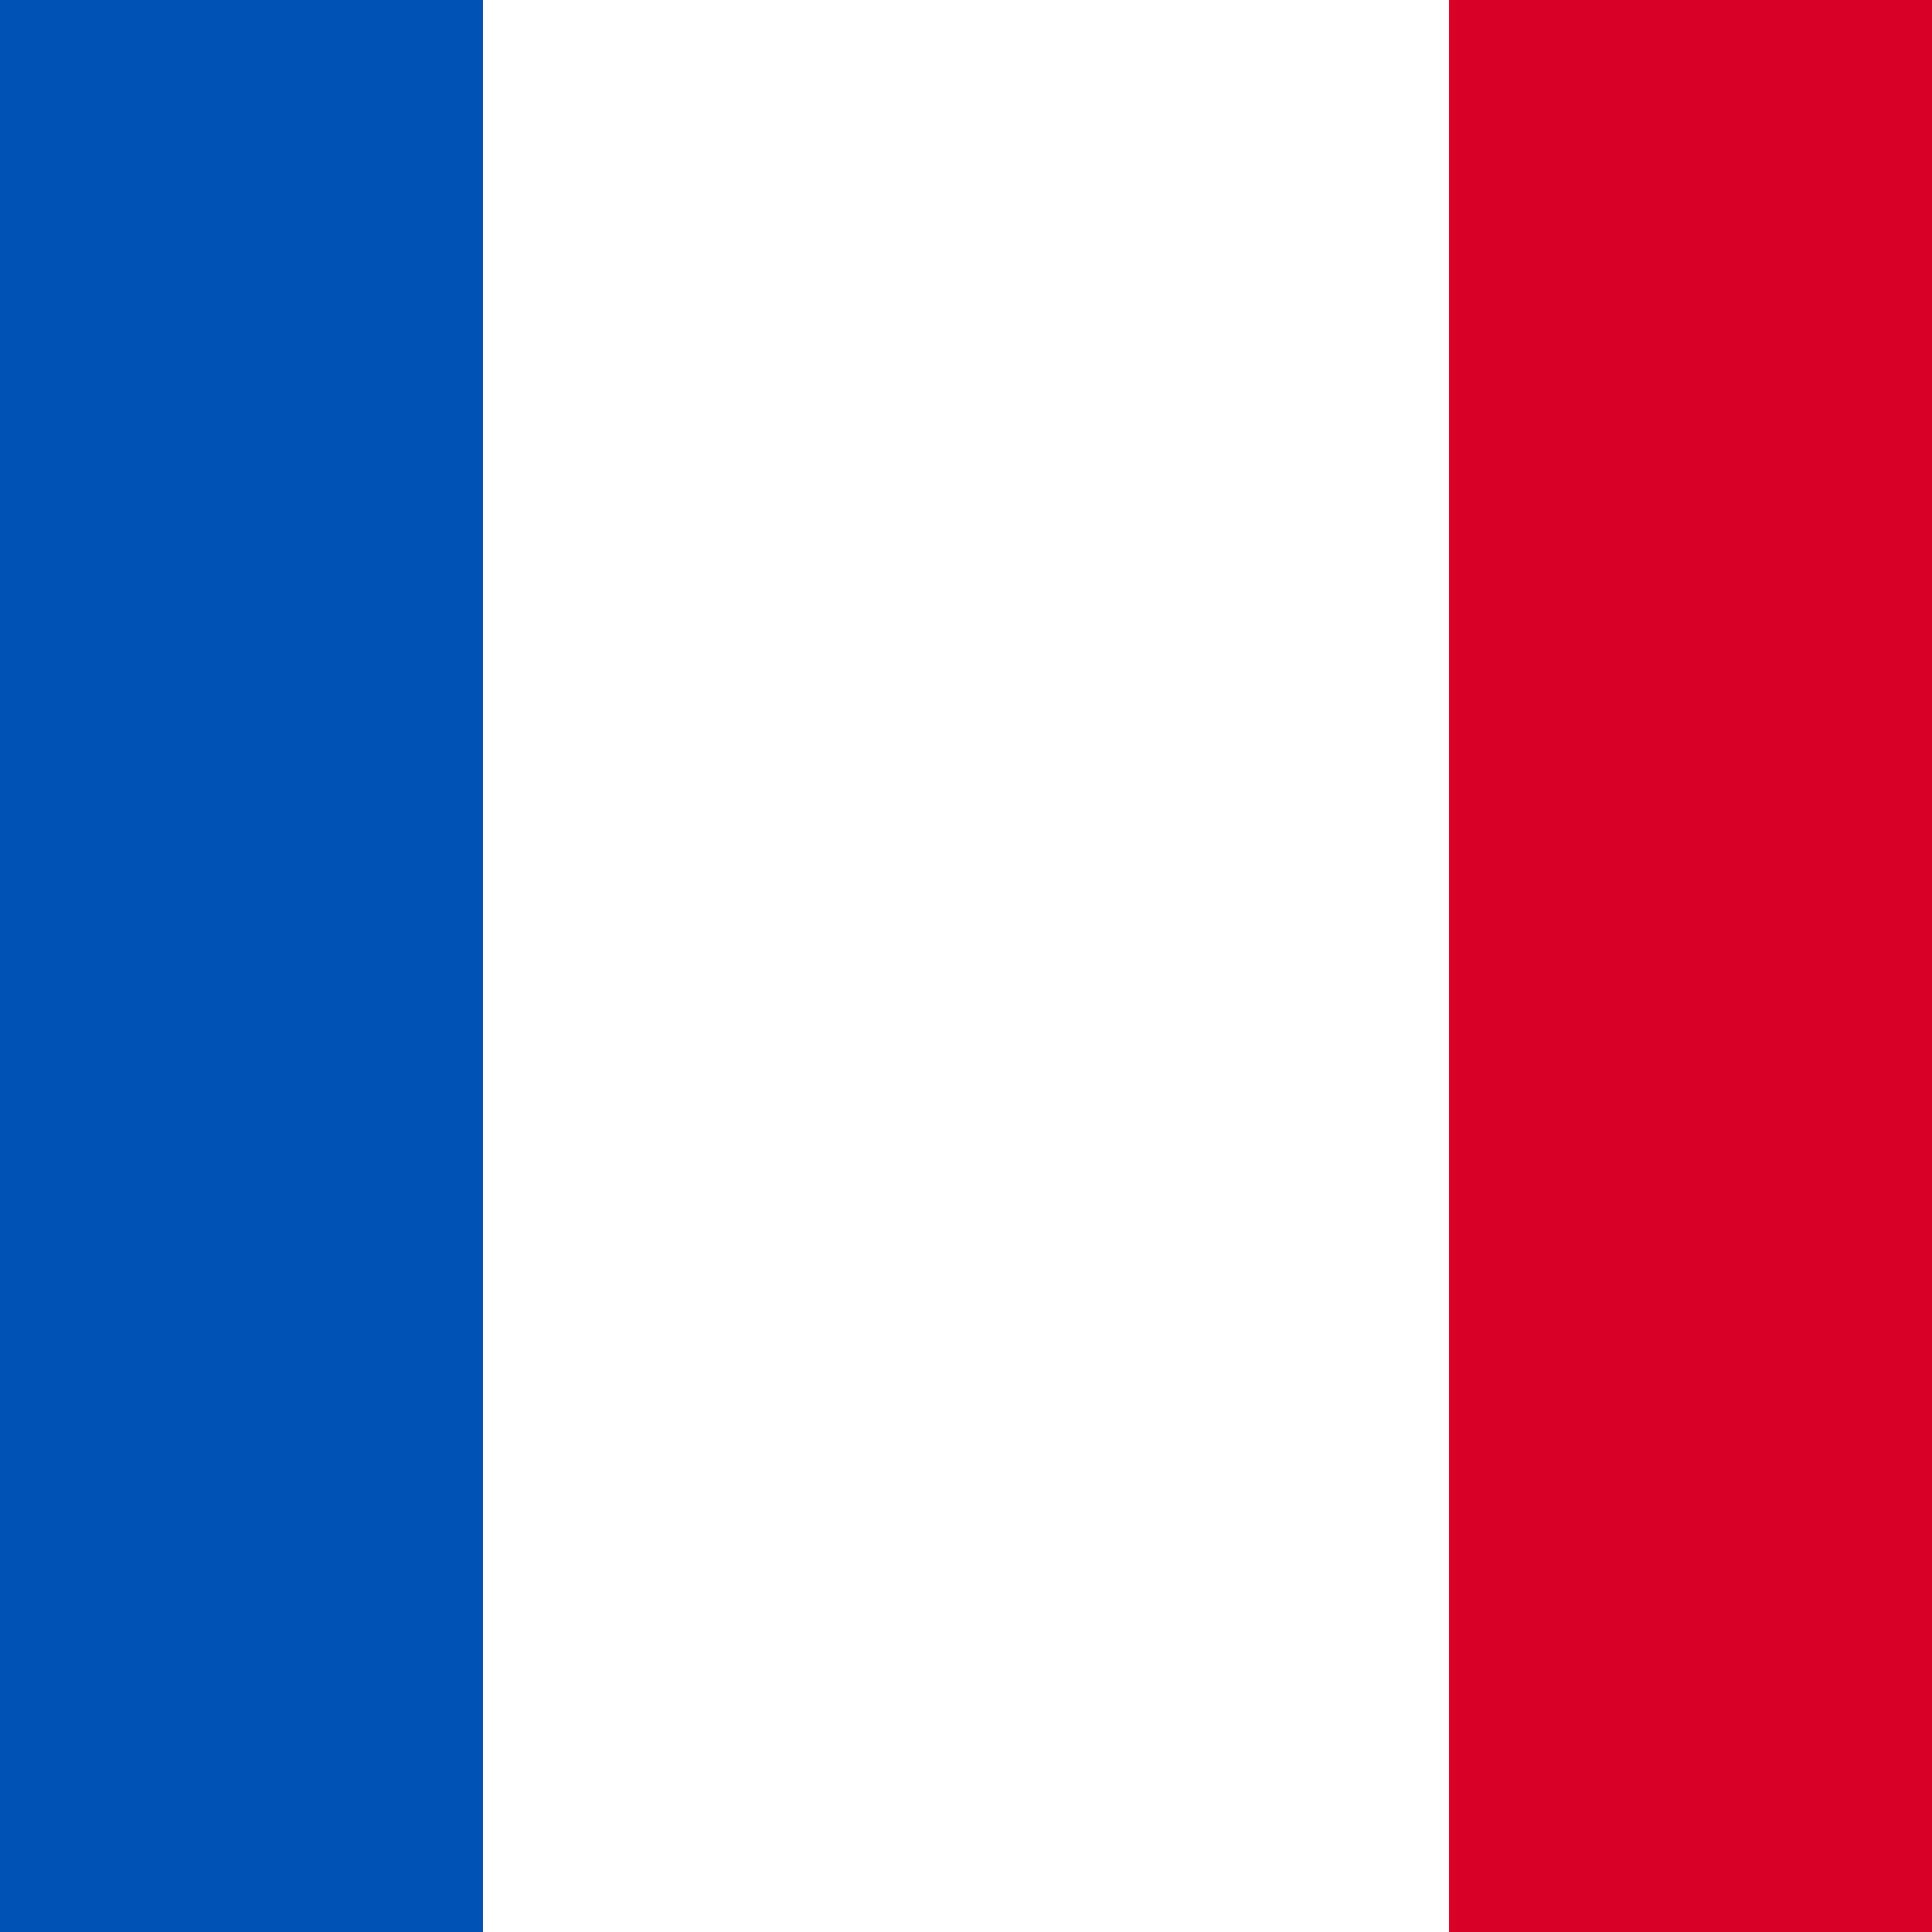
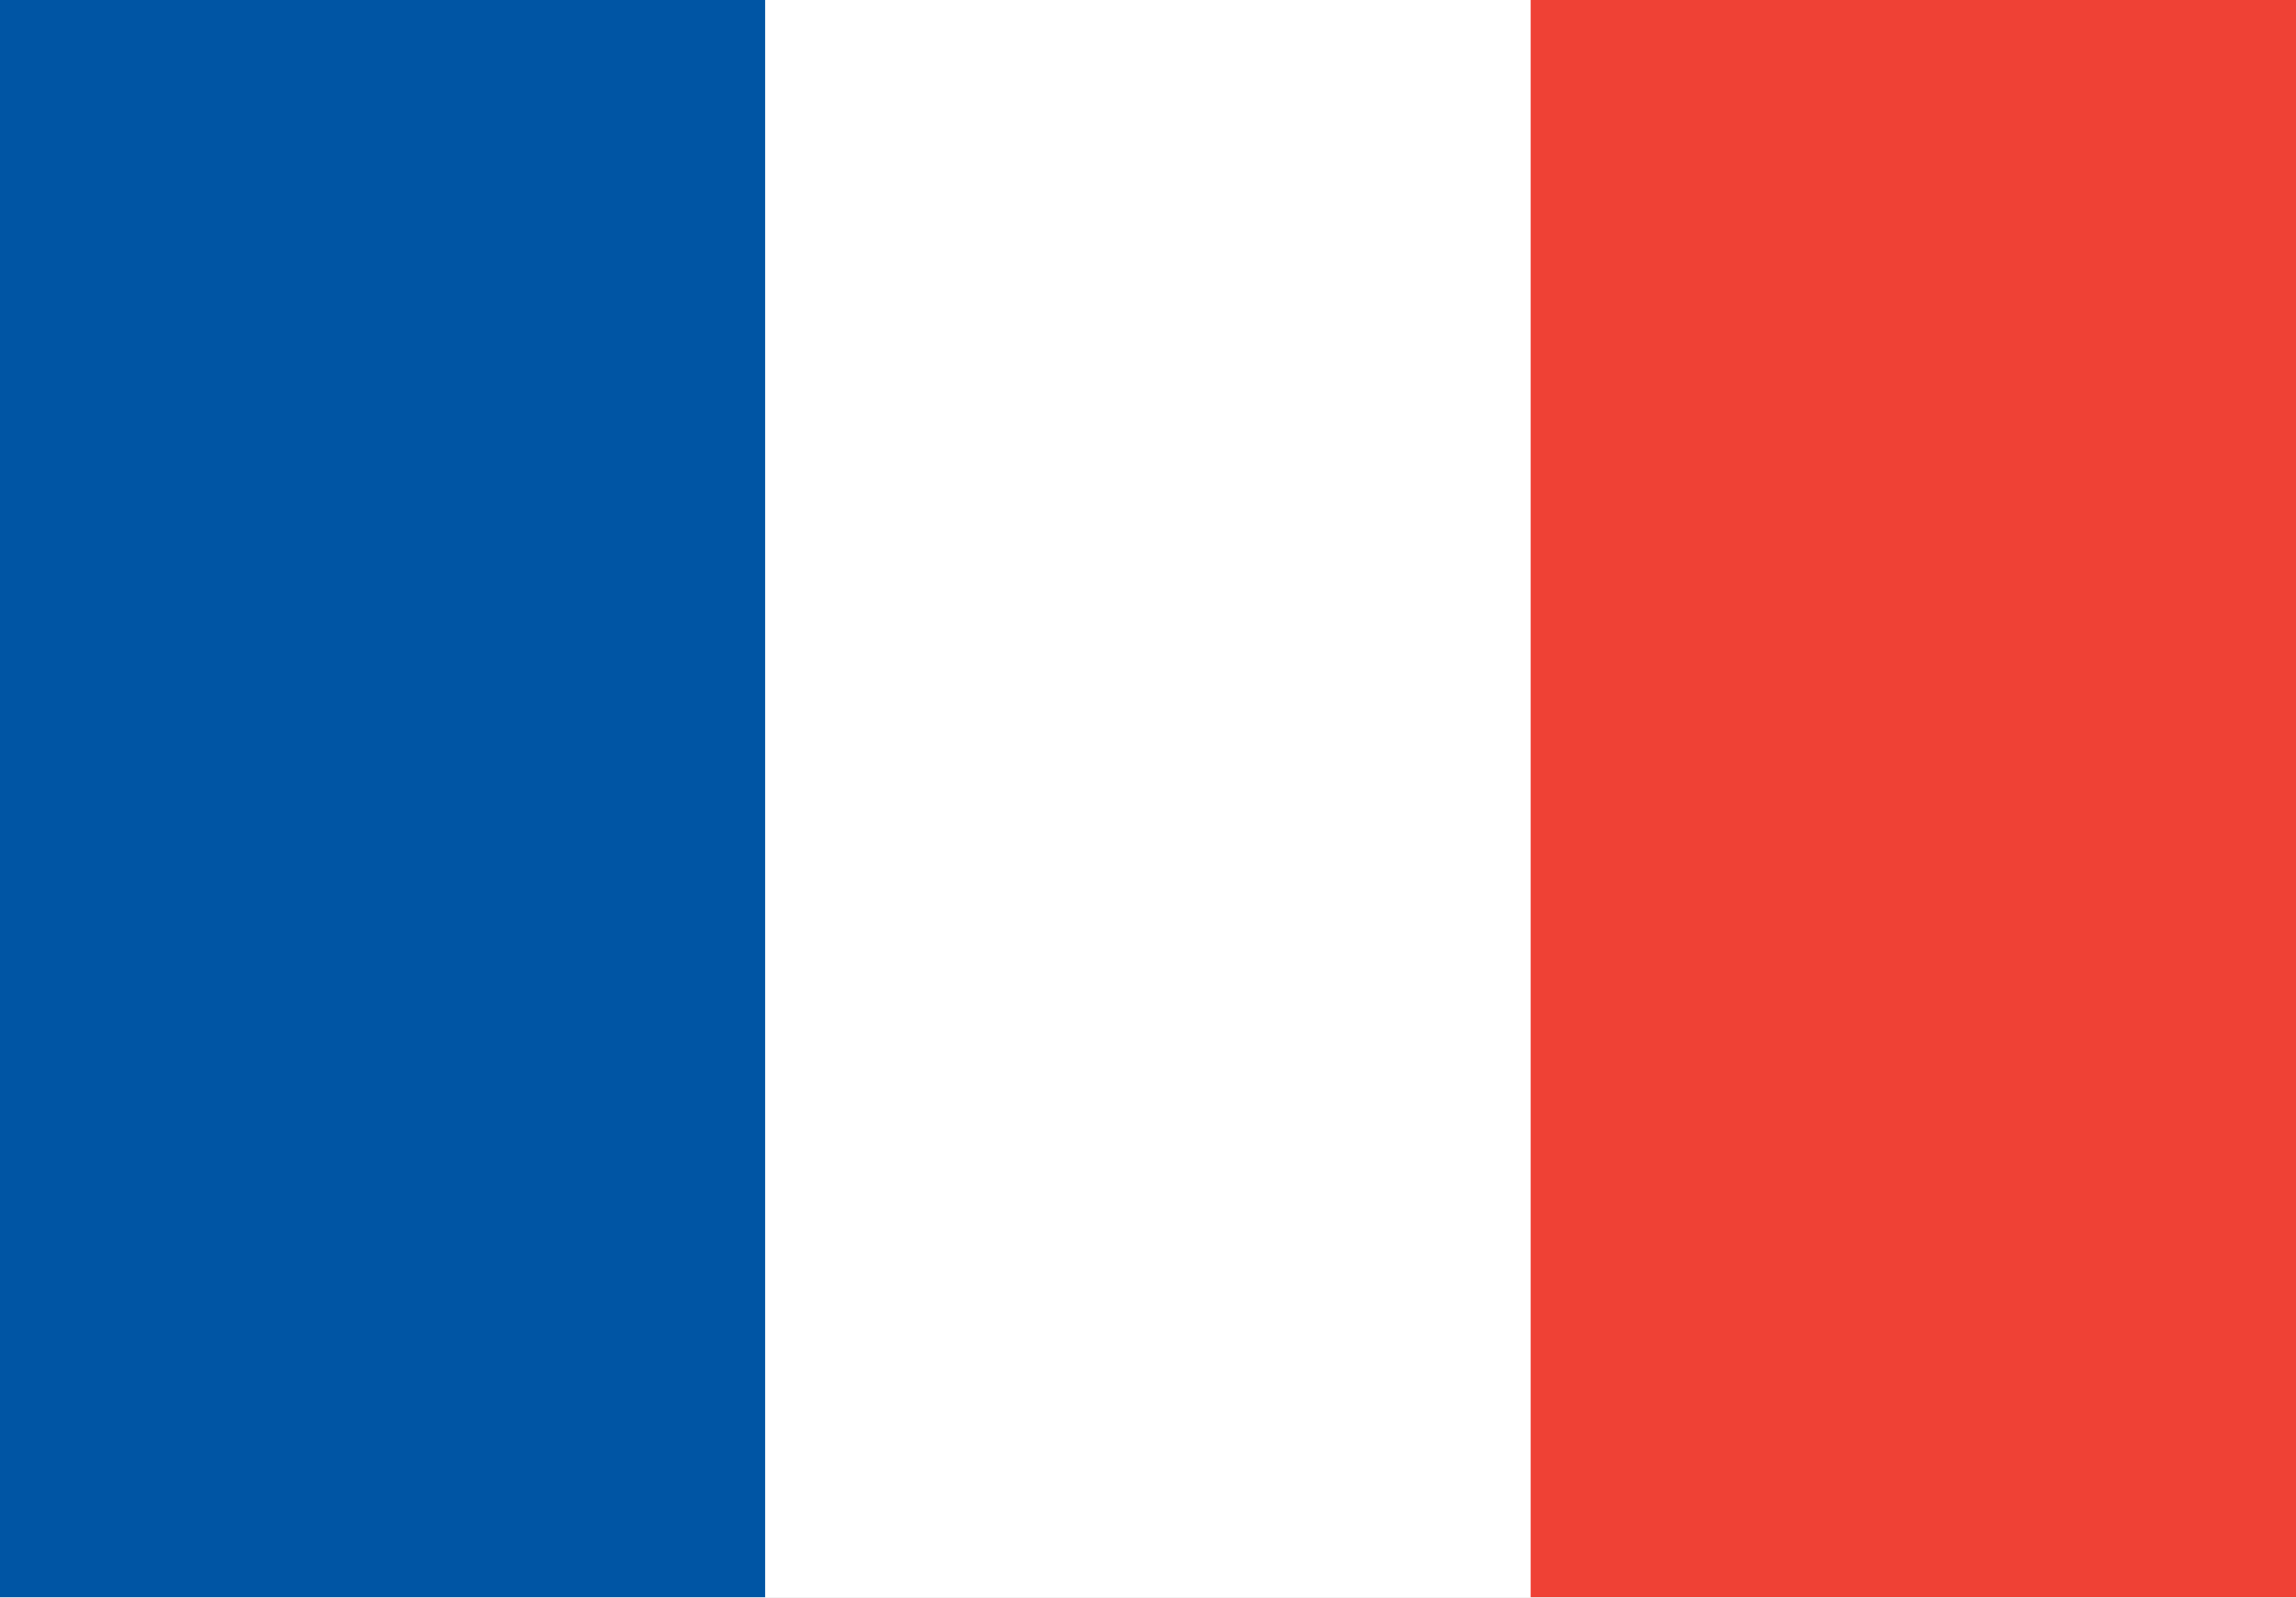
- <svg xmlns="http://www.w3.org/2000/svg" viewBox="85.5 0 342 342">
-   <rect y="0" fill="#FFFFFF" width="513" height="342" />
-   <rect y="0" fill="#0052B4" width="171" height="342" />
-   <rect x="342" y="0" fill="#D80027" width="171" height="342" />
+ <svg xmlns="http://www.w3.org/2000/svg" version="1.1" id="Layer_1" x="0px" y="0px" viewBox="0 0 55.2 38.4" style="enable-background:new 0 0 55.2 38.4" xml:space="preserve">
+   <style type="text/css">
+         .st0{fill:#0055A4;} /* Blue */
+         .st1{fill:#FFFFFF;} /* White */
+         .st2{fill:#EF4135;} /* Red */
+     </style>
+   <g>
+     <rect class="st0" width="18.4" height="38.4" />
+     <rect class="st1" x="18.4" width="18.4" height="38.4" />
+     <rect class="st2" x="36.8" width="18.4" height="38.4" />
+   </g>
</svg>
